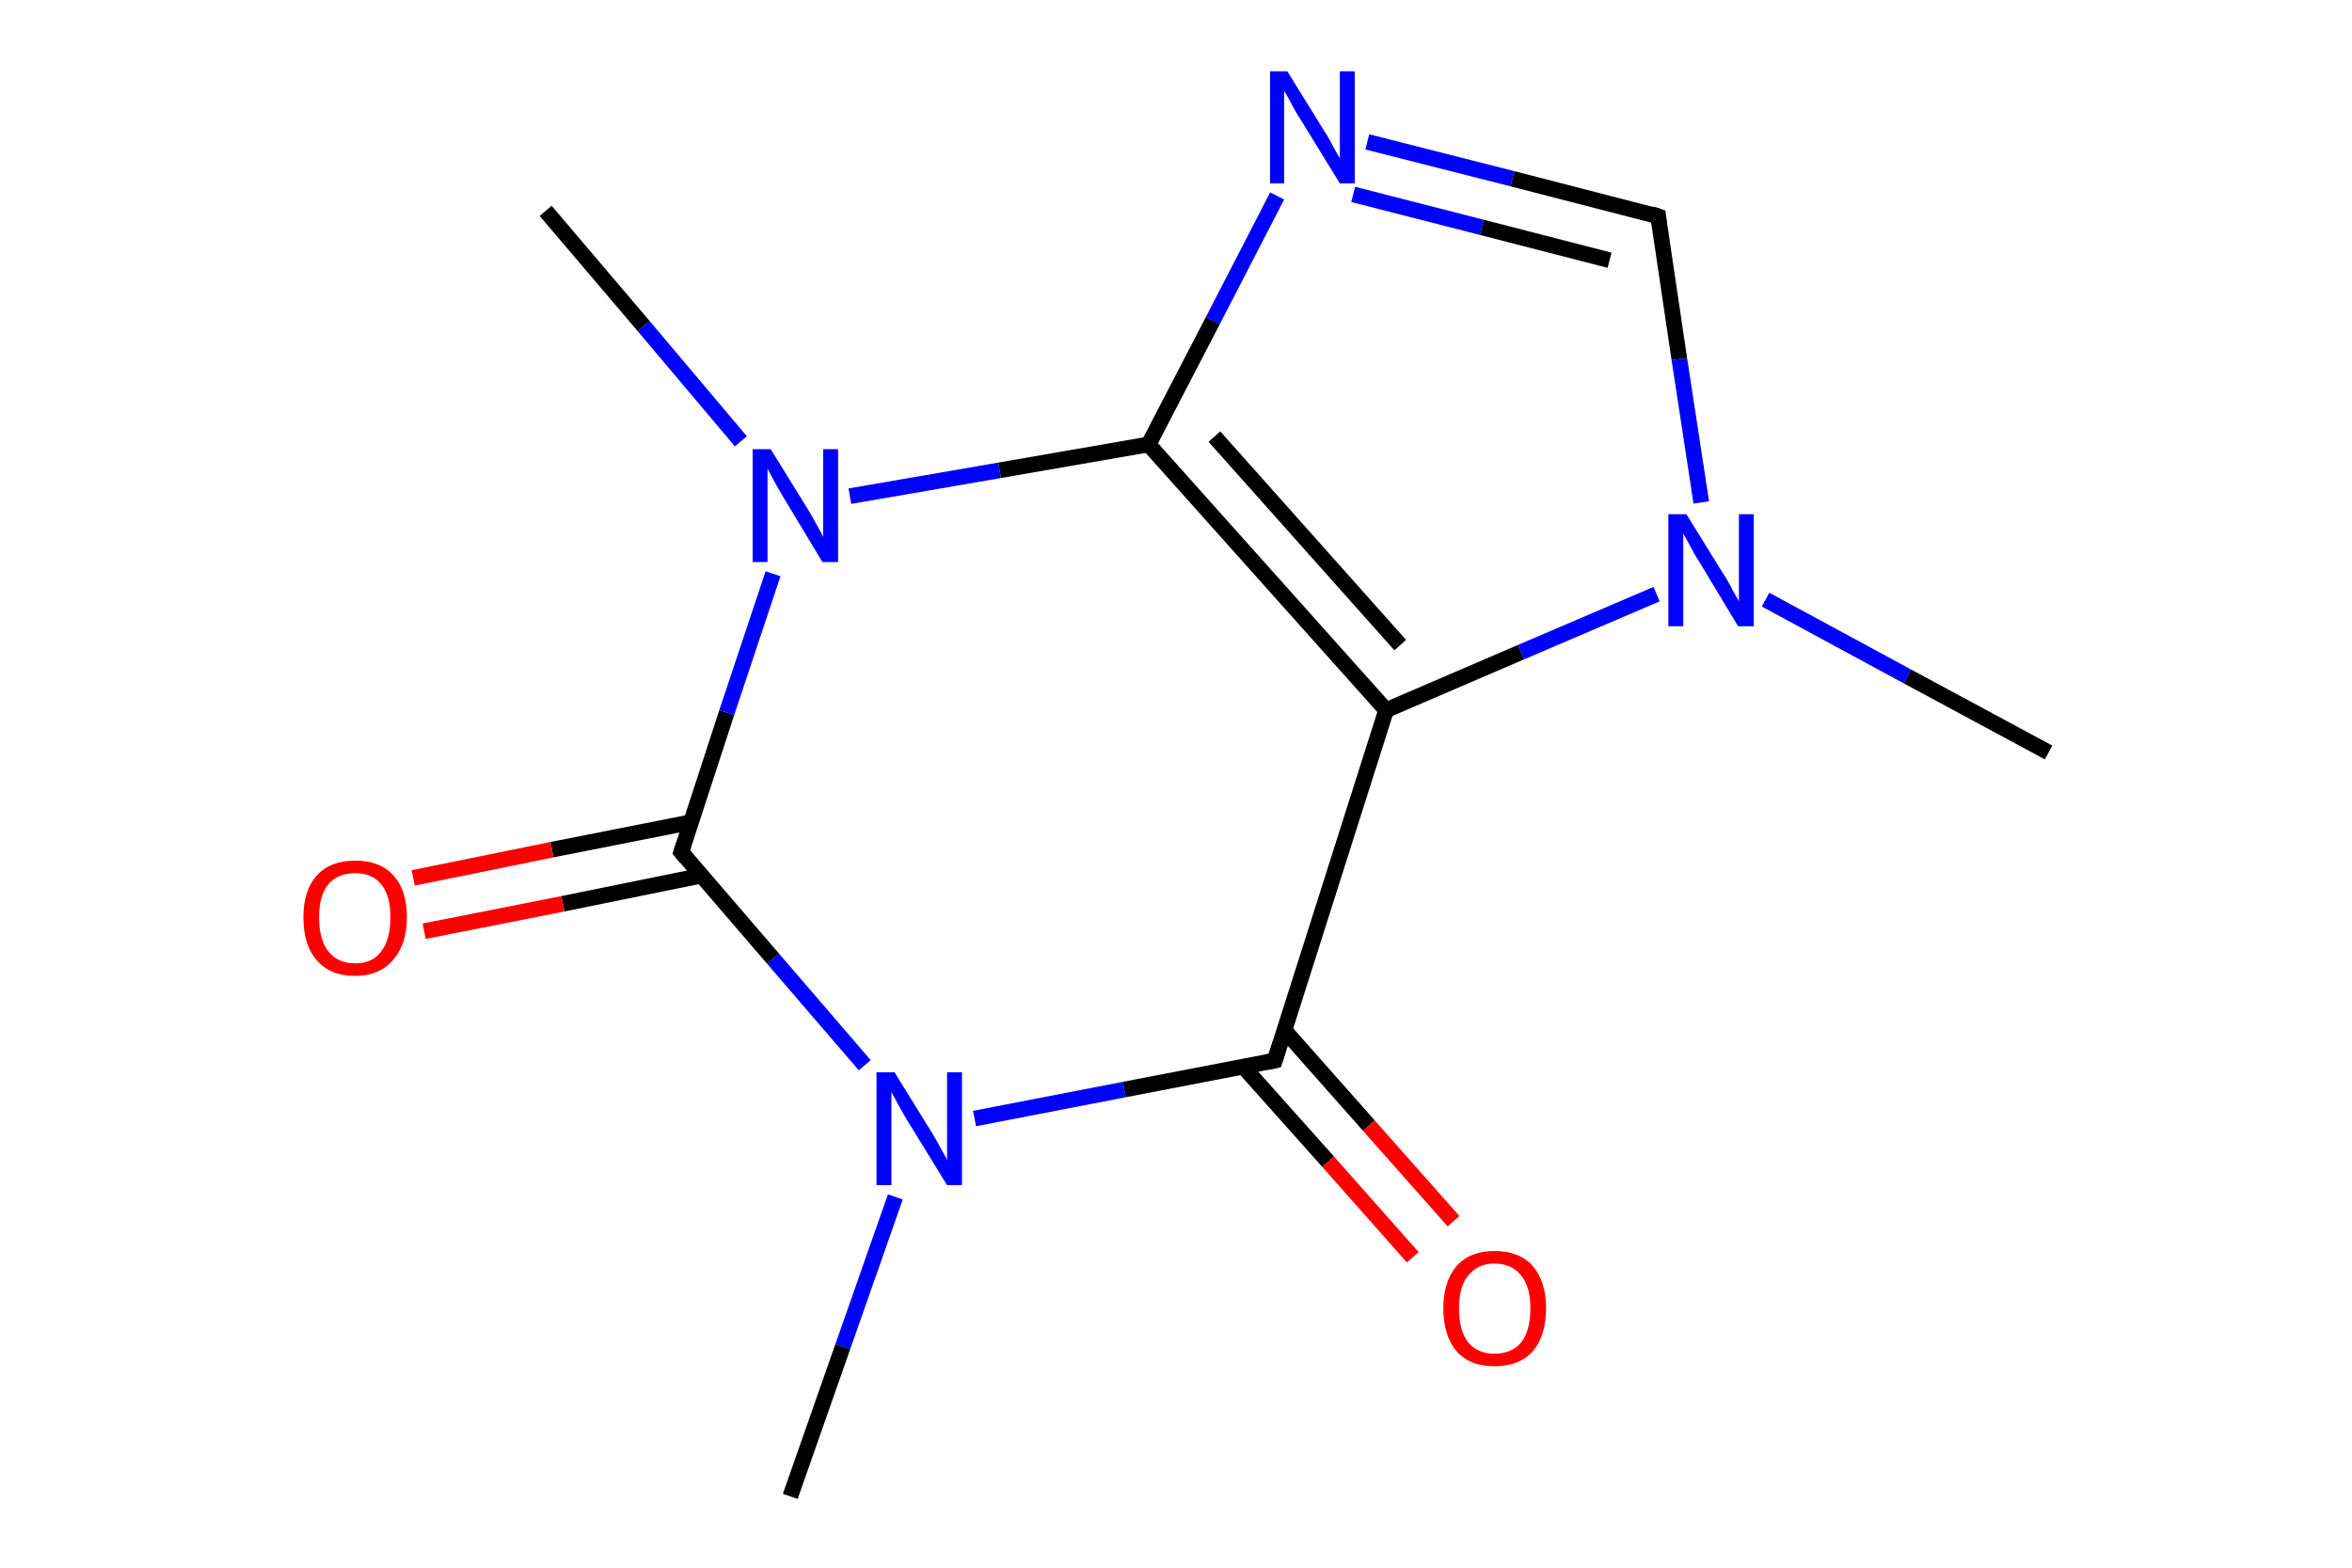
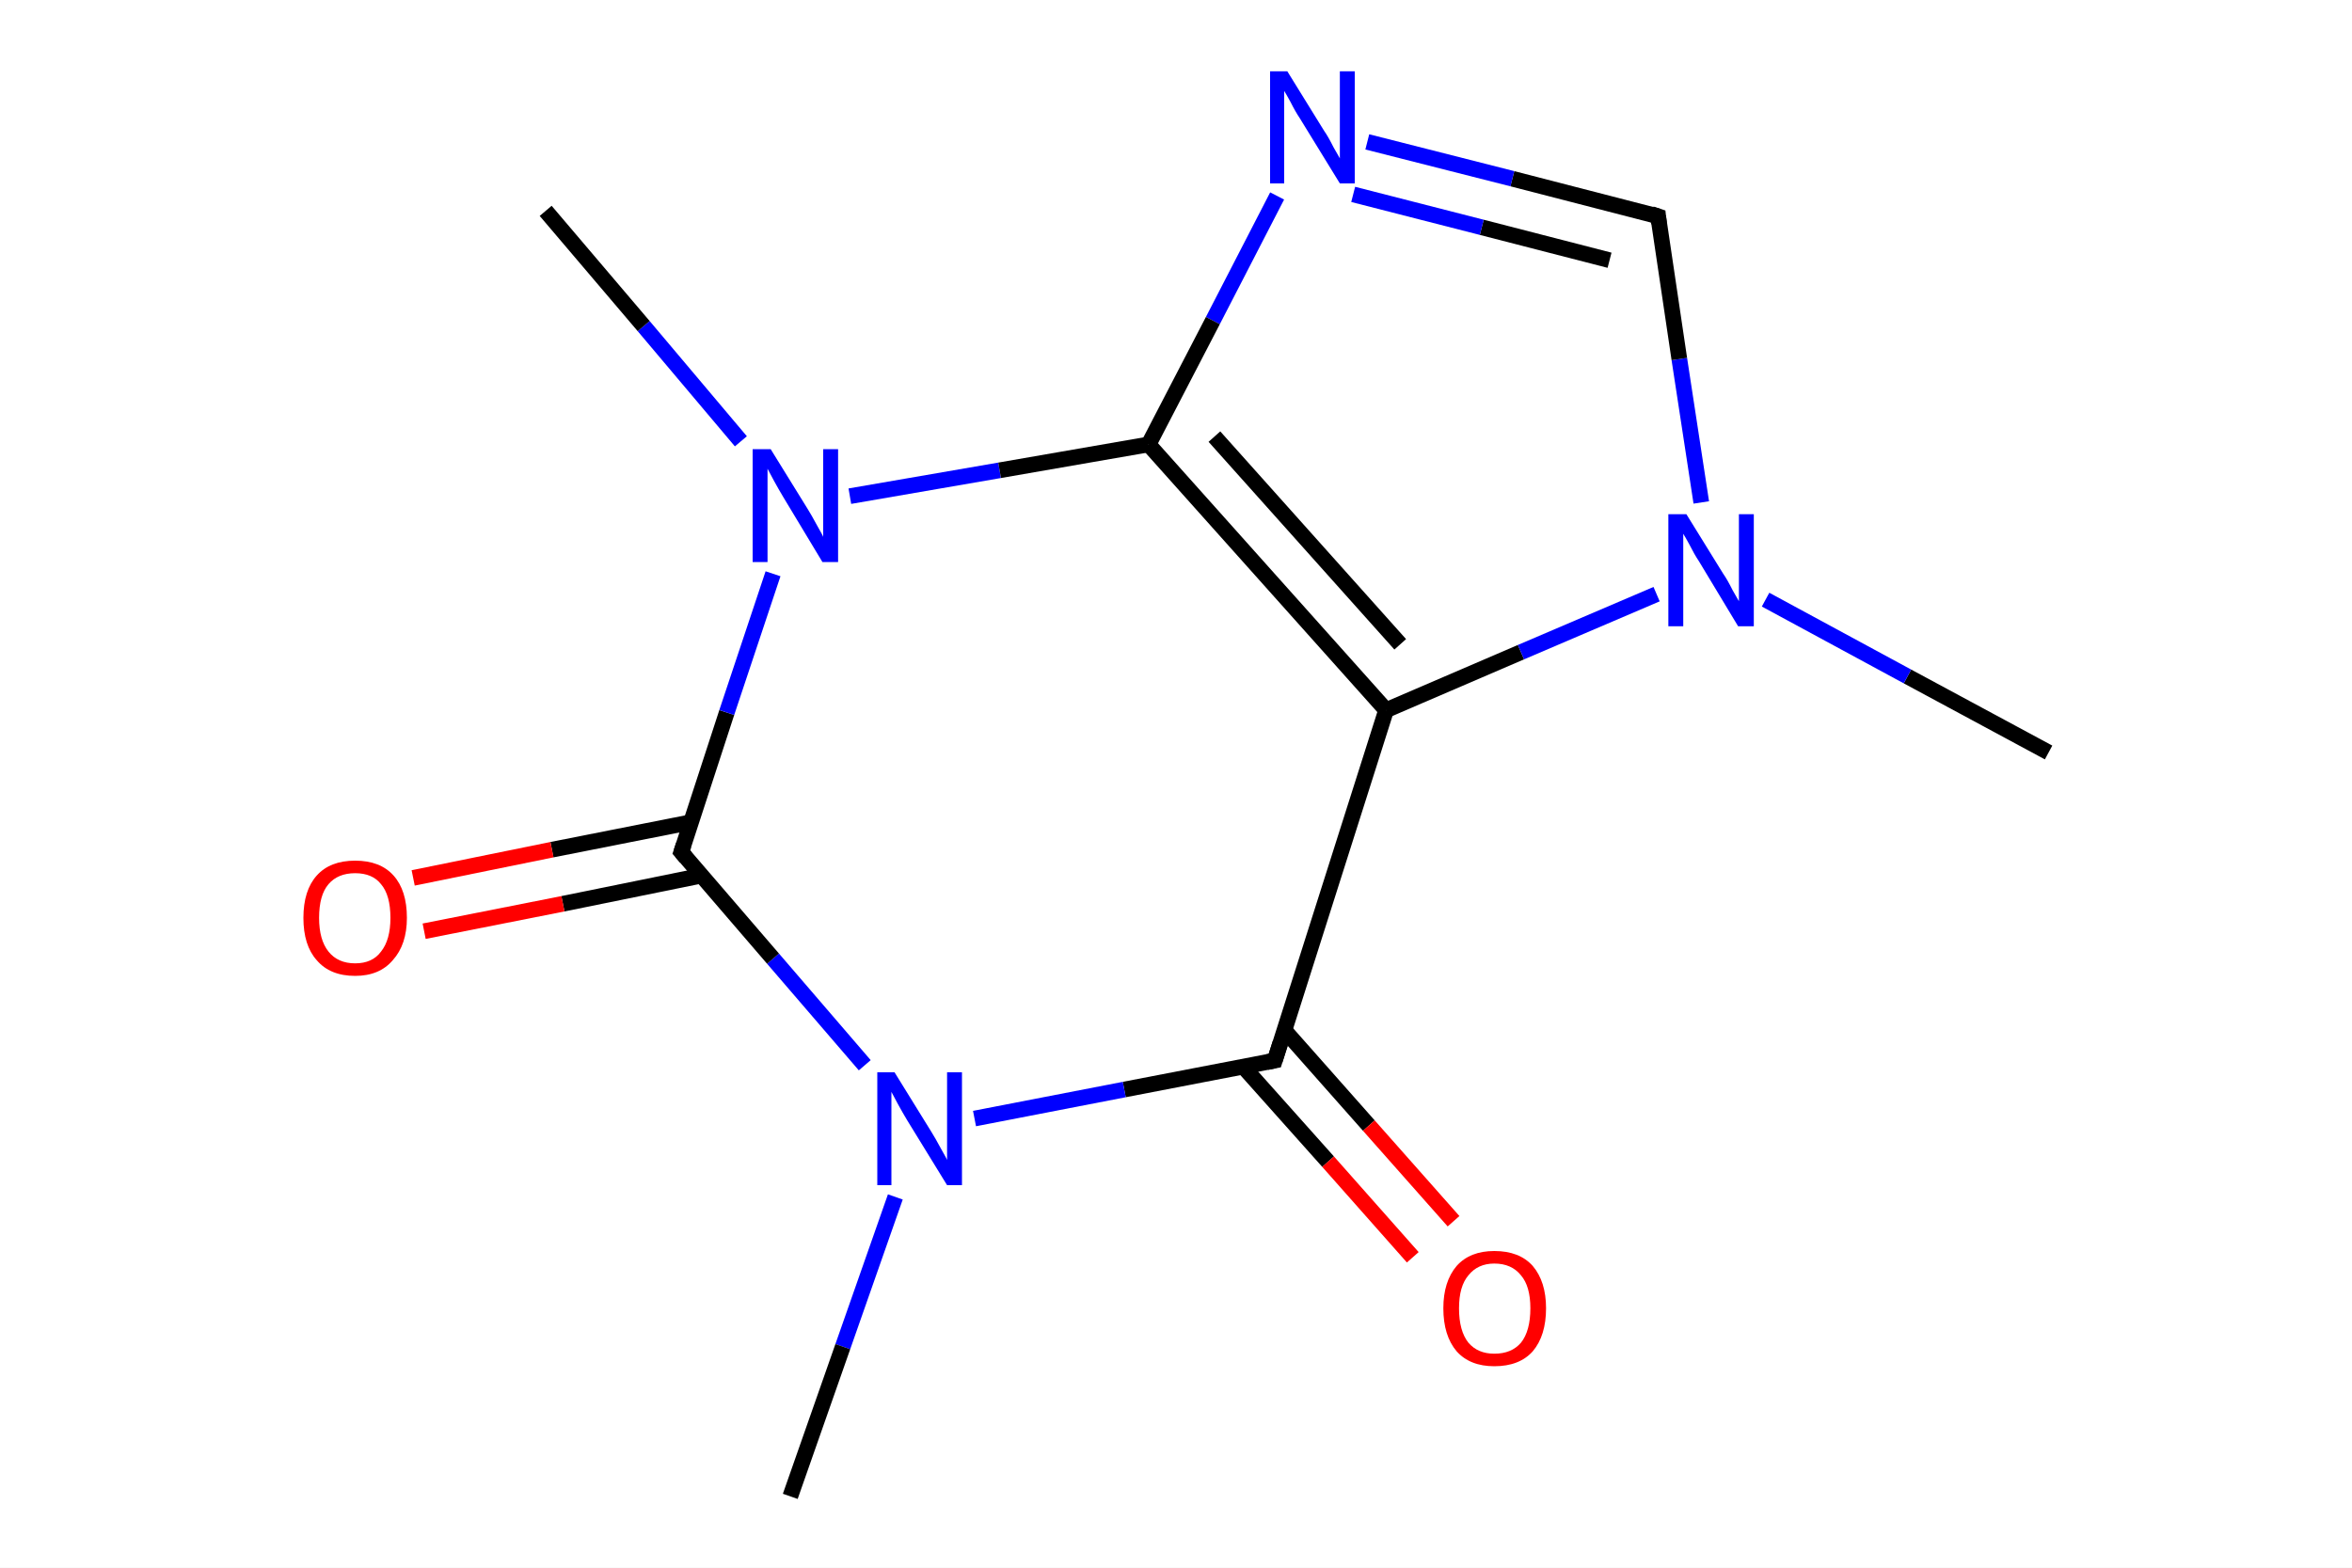
<svg xmlns="http://www.w3.org/2000/svg" version="1.1" baseProfile="full" xml:space="preserve" width="300px" height="200px" viewBox="0 0 300 200">
  <rect style="opacity:1.0;fill:#FFFFFF;stroke:none" width="300.0" height="200.0" x="0.0" y="0.0"> </rect>
  <path class="bond-0 atom-0 atom-1" d="M 261.3,96.0 L 243.3,86.3" style="fill:none;fill-rule:evenodd;stroke:#000000;stroke-width:2.0px;stroke-linecap:butt;stroke-linejoin:miter;stroke-opacity:1" />
  <path class="bond-0 atom-0 atom-1" d="M 243.3,86.3 L 225.2,76.5" style="fill:none;fill-rule:evenodd;stroke:#0000FF;stroke-width:2.0px;stroke-linecap:butt;stroke-linejoin:miter;stroke-opacity:1" />
  <path class="bond-1 atom-1 atom-2" d="M 217.0,64.1 L 214.2,45.8" style="fill:none;fill-rule:evenodd;stroke:#0000FF;stroke-width:2.0px;stroke-linecap:butt;stroke-linejoin:miter;stroke-opacity:1" />
  <path class="bond-1 atom-1 atom-2" d="M 214.2,45.8 L 211.5,27.6" style="fill:none;fill-rule:evenodd;stroke:#000000;stroke-width:2.0px;stroke-linecap:butt;stroke-linejoin:miter;stroke-opacity:1" />
  <path class="bond-2 atom-2 atom-3" d="M 211.5,27.6 L 192.9,22.8" style="fill:none;fill-rule:evenodd;stroke:#000000;stroke-width:2.0px;stroke-linecap:butt;stroke-linejoin:miter;stroke-opacity:1" />
  <path class="bond-2 atom-2 atom-3" d="M 192.9,22.8 L 174.4,18.1" style="fill:none;fill-rule:evenodd;stroke:#0000FF;stroke-width:2.0px;stroke-linecap:butt;stroke-linejoin:miter;stroke-opacity:1" />
  <path class="bond-2 atom-2 atom-3" d="M 205.3,33.2 L 189.0,29.0" style="fill:none;fill-rule:evenodd;stroke:#000000;stroke-width:2.0px;stroke-linecap:butt;stroke-linejoin:miter;stroke-opacity:1" />
  <path class="bond-2 atom-2 atom-3" d="M 189.0,29.0 L 172.6,24.8" style="fill:none;fill-rule:evenodd;stroke:#0000FF;stroke-width:2.0px;stroke-linecap:butt;stroke-linejoin:miter;stroke-opacity:1" />
  <path class="bond-3 atom-3 atom-4" d="M 162.9,25.0 L 154.7,40.9" style="fill:none;fill-rule:evenodd;stroke:#0000FF;stroke-width:2.0px;stroke-linecap:butt;stroke-linejoin:miter;stroke-opacity:1" />
  <path class="bond-3 atom-3 atom-4" d="M 154.7,40.9 L 146.5,56.7" style="fill:none;fill-rule:evenodd;stroke:#000000;stroke-width:2.0px;stroke-linecap:butt;stroke-linejoin:miter;stroke-opacity:1" />
  <path class="bond-4 atom-4 atom-5" d="M 146.5,56.7 L 176.8,90.6" style="fill:none;fill-rule:evenodd;stroke:#000000;stroke-width:2.0px;stroke-linecap:butt;stroke-linejoin:miter;stroke-opacity:1" />
-   <path class="bond-4 atom-4 atom-5" d="M 154.9,55.7 L 178.6,82.3" style="fill:none;fill-rule:evenodd;stroke:#000000;stroke-width:2.0px;stroke-linecap:butt;stroke-linejoin:miter;stroke-opacity:1" />
+   <path class="bond-4 atom-4 atom-5" d="M 154.9,55.7 L 178.6,82.2" style="fill:none;fill-rule:evenodd;stroke:#000000;stroke-width:2.0px;stroke-linecap:butt;stroke-linejoin:miter;stroke-opacity:1" />
  <path class="bond-5 atom-5 atom-6" d="M 176.8,90.6 L 162.6,135.3" style="fill:none;fill-rule:evenodd;stroke:#000000;stroke-width:2.0px;stroke-linecap:butt;stroke-linejoin:miter;stroke-opacity:1" />
  <path class="bond-6 atom-6 atom-7" d="M 158.6,136.1 L 169.4,148.2" style="fill:none;fill-rule:evenodd;stroke:#000000;stroke-width:2.0px;stroke-linecap:butt;stroke-linejoin:miter;stroke-opacity:1" />
  <path class="bond-6 atom-6 atom-7" d="M 169.4,148.2 L 180.2,160.4" style="fill:none;fill-rule:evenodd;stroke:#FF0000;stroke-width:2.0px;stroke-linecap:butt;stroke-linejoin:miter;stroke-opacity:1" />
  <path class="bond-6 atom-6 atom-7" d="M 163.8,131.4 L 174.6,143.6" style="fill:none;fill-rule:evenodd;stroke:#000000;stroke-width:2.0px;stroke-linecap:butt;stroke-linejoin:miter;stroke-opacity:1" />
  <path class="bond-6 atom-6 atom-7" d="M 174.6,143.6 L 185.4,155.8" style="fill:none;fill-rule:evenodd;stroke:#FF0000;stroke-width:2.0px;stroke-linecap:butt;stroke-linejoin:miter;stroke-opacity:1" />
  <path class="bond-7 atom-6 atom-8" d="M 162.6,135.3 L 143.4,139.0" style="fill:none;fill-rule:evenodd;stroke:#000000;stroke-width:2.0px;stroke-linecap:butt;stroke-linejoin:miter;stroke-opacity:1" />
  <path class="bond-7 atom-6 atom-8" d="M 143.4,139.0 L 124.3,142.7" style="fill:none;fill-rule:evenodd;stroke:#0000FF;stroke-width:2.0px;stroke-linecap:butt;stroke-linejoin:miter;stroke-opacity:1" />
  <path class="bond-8 atom-8 atom-9" d="M 110.3,135.9 L 98.6,122.3" style="fill:none;fill-rule:evenodd;stroke:#0000FF;stroke-width:2.0px;stroke-linecap:butt;stroke-linejoin:miter;stroke-opacity:1" />
  <path class="bond-8 atom-8 atom-9" d="M 98.6,122.3 L 86.9,108.7" style="fill:none;fill-rule:evenodd;stroke:#000000;stroke-width:2.0px;stroke-linecap:butt;stroke-linejoin:miter;stroke-opacity:1" />
  <path class="bond-9 atom-9 atom-10" d="M 88.1,104.9 L 70.4,108.4" style="fill:none;fill-rule:evenodd;stroke:#000000;stroke-width:2.0px;stroke-linecap:butt;stroke-linejoin:miter;stroke-opacity:1" />
  <path class="bond-9 atom-9 atom-10" d="M 70.4,108.4 L 52.7,112.0" style="fill:none;fill-rule:evenodd;stroke:#FF0000;stroke-width:2.0px;stroke-linecap:butt;stroke-linejoin:miter;stroke-opacity:1" />
  <path class="bond-9 atom-9 atom-10" d="M 89.5,111.7 L 71.8,115.3" style="fill:none;fill-rule:evenodd;stroke:#000000;stroke-width:2.0px;stroke-linecap:butt;stroke-linejoin:miter;stroke-opacity:1" />
  <path class="bond-9 atom-9 atom-10" d="M 71.8,115.3 L 54.1,118.8" style="fill:none;fill-rule:evenodd;stroke:#FF0000;stroke-width:2.0px;stroke-linecap:butt;stroke-linejoin:miter;stroke-opacity:1" />
  <path class="bond-10 atom-9 atom-11" d="M 86.9,108.7 L 92.7,90.9" style="fill:none;fill-rule:evenodd;stroke:#000000;stroke-width:2.0px;stroke-linecap:butt;stroke-linejoin:miter;stroke-opacity:1" />
  <path class="bond-10 atom-9 atom-11" d="M 92.7,90.9 L 98.6,73.2" style="fill:none;fill-rule:evenodd;stroke:#0000FF;stroke-width:2.0px;stroke-linecap:butt;stroke-linejoin:miter;stroke-opacity:1" />
  <path class="bond-11 atom-11 atom-12" d="M 94.5,56.3 L 82.1,41.6" style="fill:none;fill-rule:evenodd;stroke:#0000FF;stroke-width:2.0px;stroke-linecap:butt;stroke-linejoin:miter;stroke-opacity:1" />
  <path class="bond-11 atom-11 atom-12" d="M 82.1,41.6 L 69.6,26.9" style="fill:none;fill-rule:evenodd;stroke:#000000;stroke-width:2.0px;stroke-linecap:butt;stroke-linejoin:miter;stroke-opacity:1" />
  <path class="bond-12 atom-8 atom-13" d="M 114.2,152.7 L 107.5,171.8" style="fill:none;fill-rule:evenodd;stroke:#0000FF;stroke-width:2.0px;stroke-linecap:butt;stroke-linejoin:miter;stroke-opacity:1" />
  <path class="bond-12 atom-8 atom-13" d="M 107.5,171.8 L 100.8,190.9" style="fill:none;fill-rule:evenodd;stroke:#000000;stroke-width:2.0px;stroke-linecap:butt;stroke-linejoin:miter;stroke-opacity:1" />
  <path class="bond-13 atom-5 atom-1" d="M 176.8,90.6 L 194.0,83.2" style="fill:none;fill-rule:evenodd;stroke:#000000;stroke-width:2.0px;stroke-linecap:butt;stroke-linejoin:miter;stroke-opacity:1" />
  <path class="bond-13 atom-5 atom-1" d="M 194.0,83.2 L 211.3,75.8" style="fill:none;fill-rule:evenodd;stroke:#0000FF;stroke-width:2.0px;stroke-linecap:butt;stroke-linejoin:miter;stroke-opacity:1" />
  <path class="bond-14 atom-11 atom-4" d="M 108.4,63.3 L 127.5,60.0" style="fill:none;fill-rule:evenodd;stroke:#0000FF;stroke-width:2.0px;stroke-linecap:butt;stroke-linejoin:miter;stroke-opacity:1" />
  <path class="bond-14 atom-11 atom-4" d="M 127.5,60.0 L 146.5,56.7" style="fill:none;fill-rule:evenodd;stroke:#000000;stroke-width:2.0px;stroke-linecap:butt;stroke-linejoin:miter;stroke-opacity:1" />
  <path d="M 211.6,28.5 L 211.5,27.6 L 210.6,27.3" style="fill:none;stroke:#000000;stroke-width:2.0px;stroke-linecap:butt;stroke-linejoin:miter;stroke-opacity:1;" />
  <path d="M 163.3,133.1 L 162.6,135.3 L 161.6,135.5" style="fill:none;stroke:#000000;stroke-width:2.0px;stroke-linecap:butt;stroke-linejoin:miter;stroke-opacity:1;" />
  <path d="M 87.5,109.4 L 86.9,108.7 L 87.2,107.8" style="fill:none;stroke:#000000;stroke-width:2.0px;stroke-linecap:butt;stroke-linejoin:miter;stroke-opacity:1;" />
  <path class="atom-1" d="M 215.1 65.6 L 219.8 73.2 Q 220.3 73.9, 221.0 75.3 Q 221.8 76.7, 221.8 76.7 L 221.8 65.6 L 223.7 65.6 L 223.7 79.9 L 221.7 79.9 L 216.7 71.6 Q 216.1 70.7, 215.5 69.5 Q 214.9 68.4, 214.7 68.1 L 214.7 79.9 L 212.8 79.9 L 212.8 65.6 L 215.1 65.6 " fill="#0000FF" />
  <path class="atom-3" d="M 164.2 9.1 L 168.9 16.7 Q 169.4 17.4, 170.1 18.8 Q 170.9 20.2, 170.9 20.2 L 170.9 9.1 L 172.8 9.1 L 172.8 23.4 L 170.9 23.4 L 165.8 15.1 Q 165.2 14.2, 164.6 13.0 Q 164.0 11.9, 163.8 11.6 L 163.8 23.4 L 162.0 23.4 L 162.0 9.1 L 164.2 9.1 " fill="#0000FF" />
  <path class="atom-7" d="M 184.1 166.9 Q 184.1 163.5, 185.8 161.5 Q 187.5 159.6, 190.6 159.6 Q 193.8 159.6, 195.5 161.5 Q 197.2 163.5, 197.2 166.9 Q 197.2 170.4, 195.5 172.4 Q 193.8 174.3, 190.6 174.3 Q 187.5 174.3, 185.8 172.4 Q 184.1 170.4, 184.1 166.9 M 190.6 172.7 Q 192.8 172.7, 194.0 171.3 Q 195.2 169.8, 195.2 166.9 Q 195.2 164.1, 194.0 162.7 Q 192.8 161.2, 190.6 161.2 Q 188.5 161.2, 187.3 162.7 Q 186.1 164.1, 186.1 166.9 Q 186.1 169.8, 187.3 171.3 Q 188.5 172.7, 190.6 172.7 " fill="#FF0000" />
-   <path class="atom-8" d="M 114.1 136.8 L 118.8 144.4 Q 119.3 145.2, 120.0 146.5 Q 120.8 147.9, 120.8 148.0 L 120.8 136.8 L 122.7 136.8 L 122.7 151.2 L 120.8 151.2 L 115.7 142.9 Q 115.1 141.9, 114.5 140.8 Q 113.9 139.7, 113.7 139.3 L 113.7 151.2 L 111.8 151.2 L 111.8 136.8 L 114.1 136.8 " fill="#0000FF" />
-   <path class="atom-10" d="M 38.7 117.0 Q 38.7 113.6, 40.4 111.7 Q 42.1 109.8, 45.3 109.8 Q 48.5 109.8, 50.2 111.7 Q 51.9 113.6, 51.9 117.0 Q 51.9 120.5, 50.1 122.5 Q 48.4 124.5, 45.3 124.5 Q 42.1 124.5, 40.4 122.5 Q 38.7 120.6, 38.7 117.0 M 45.3 122.9 Q 47.5 122.9, 48.6 121.4 Q 49.8 119.9, 49.8 117.0 Q 49.8 114.2, 48.6 112.8 Q 47.5 111.4, 45.3 111.4 Q 43.1 111.4, 41.9 112.8 Q 40.7 114.2, 40.7 117.0 Q 40.7 119.9, 41.9 121.4 Q 43.1 122.9, 45.3 122.9 " fill="#FF0000" />
+   <path class="atom-8" d="M 114.1 136.8 L 118.8 144.4 Q 119.3 145.2, 120.0 146.5 Q 120.8 147.9, 120.8 148.0 L 120.8 136.8 L 122.7 136.8 L 122.7 151.2 L 120.8 151.2 L 115.7 142.9 Q 115.1 141.9, 114.5 140.8 Q 113.9 139.7, 113.7 139.3 L 113.7 151.2 L 111.9 151.2 L 111.9 136.8 L 114.1 136.8 " fill="#0000FF" />
+   <path class="atom-10" d="M 38.7 117.1 Q 38.7 113.6, 40.4 111.7 Q 42.1 109.8, 45.3 109.8 Q 48.5 109.8, 50.2 111.7 Q 51.9 113.6, 51.9 117.1 Q 51.9 120.5, 50.1 122.5 Q 48.4 124.5, 45.3 124.5 Q 42.1 124.5, 40.4 122.5 Q 38.7 120.6, 38.7 117.1 M 45.3 122.9 Q 47.5 122.9, 48.6 121.4 Q 49.8 119.9, 49.8 117.1 Q 49.8 114.2, 48.6 112.8 Q 47.5 111.4, 45.3 111.4 Q 43.1 111.4, 41.9 112.8 Q 40.7 114.2, 40.7 117.1 Q 40.7 119.9, 41.9 121.4 Q 43.1 122.9, 45.3 122.9 " fill="#FF0000" />
  <path class="atom-11" d="M 98.3 57.3 L 103.0 64.9 Q 103.5 65.7, 104.2 67.0 Q 105.0 68.4, 105.0 68.5 L 105.0 57.3 L 106.9 57.3 L 106.9 71.7 L 104.9 71.7 L 99.9 63.4 Q 99.3 62.4, 98.7 61.3 Q 98.1 60.2, 97.9 59.8 L 97.9 71.7 L 96.0 71.7 L 96.0 57.3 L 98.3 57.3 " fill="#0000FF" />
</svg>
